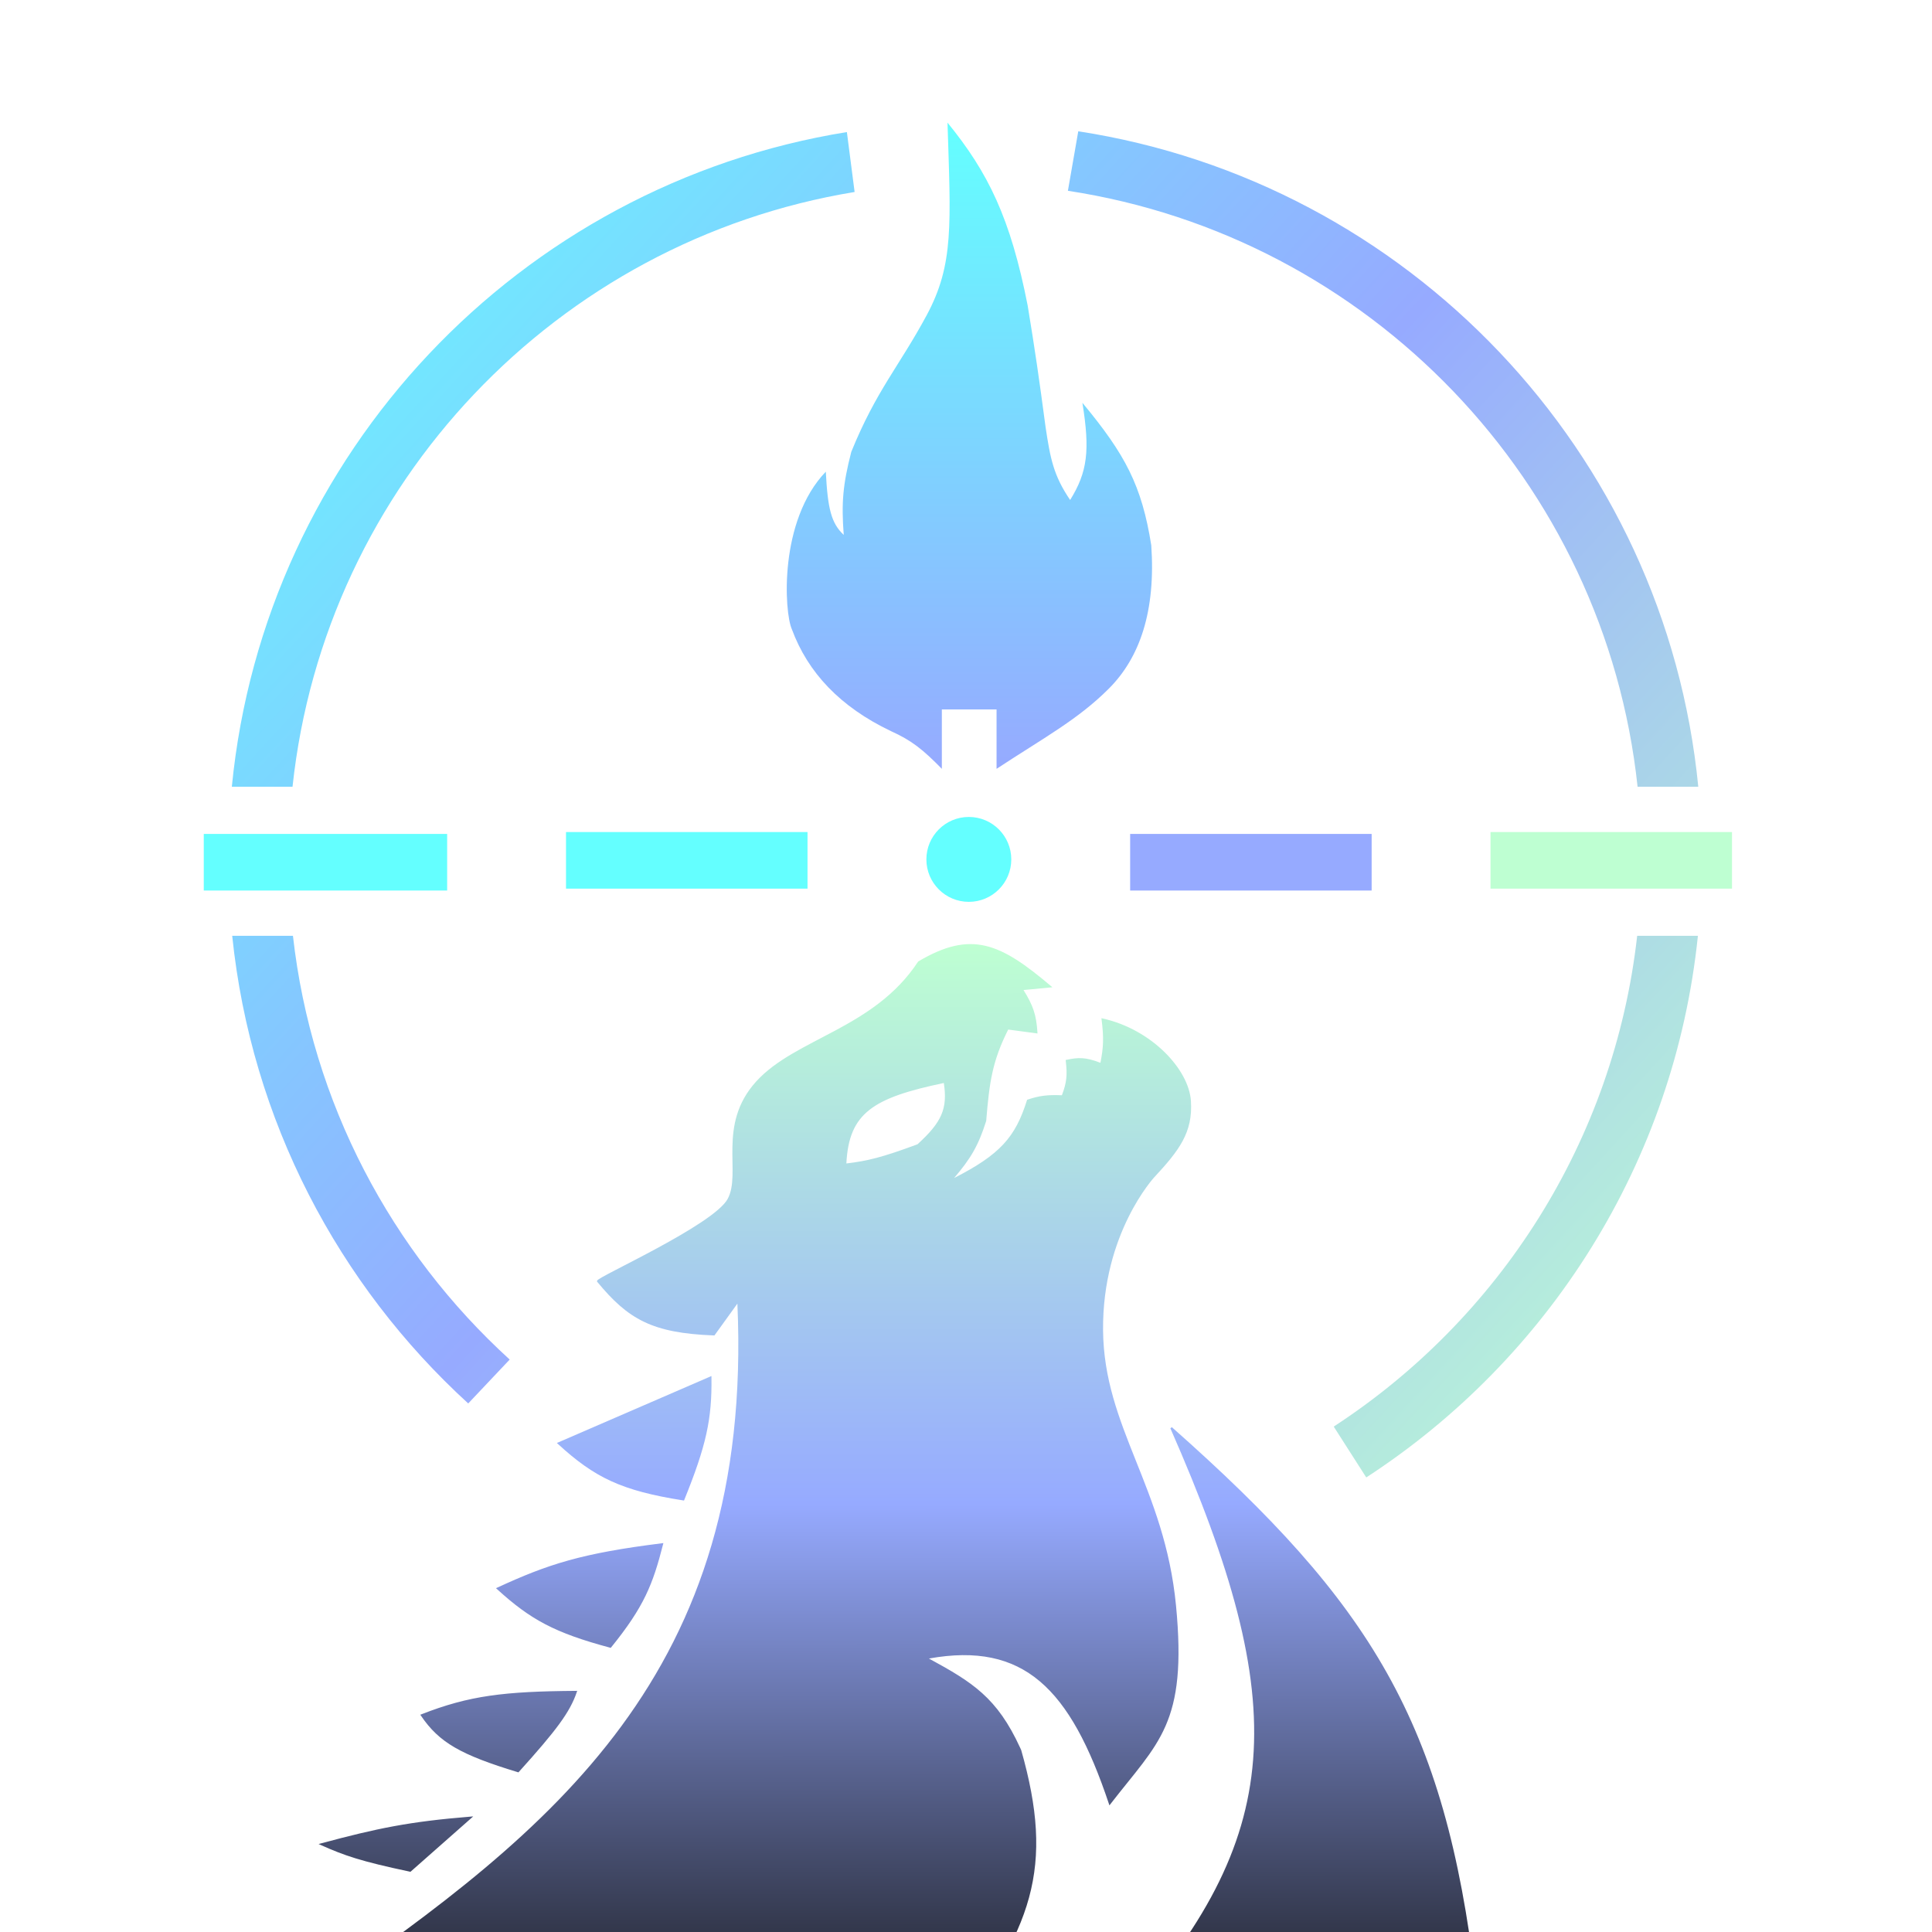
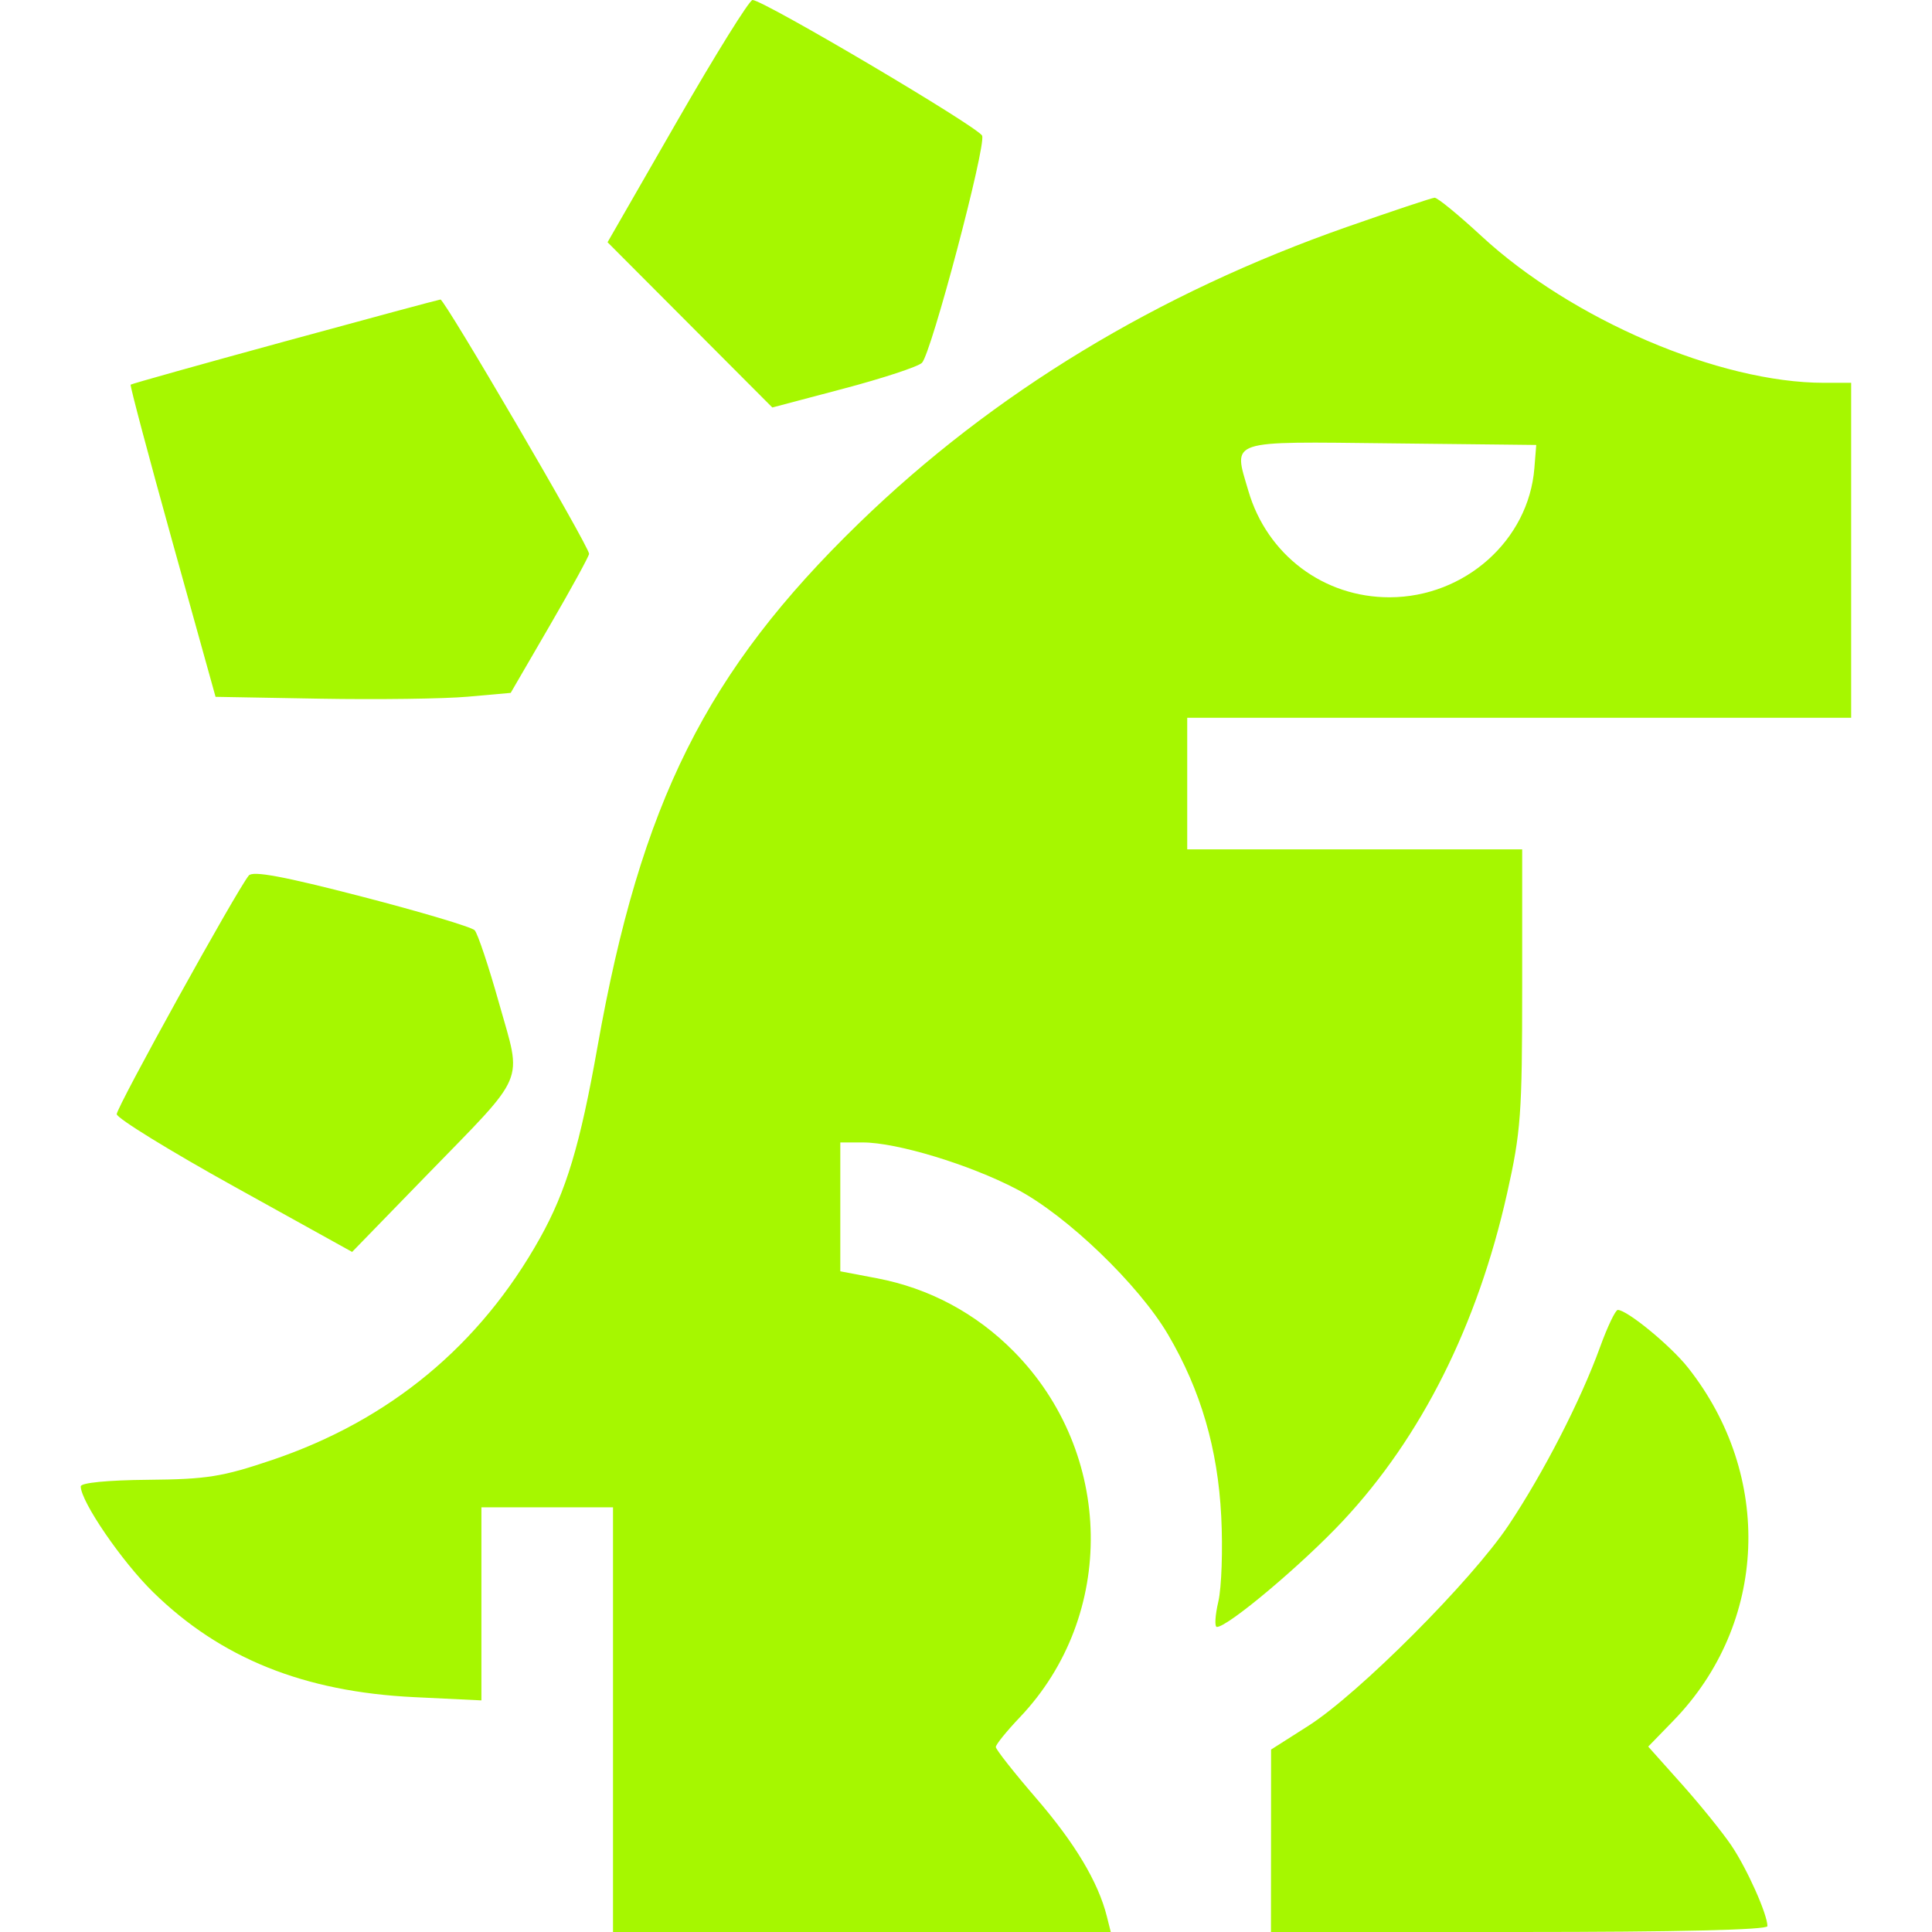
- <svg xmlns="http://www.w3.org/2000/svg" width="32" height="32" viewBox="0 0 1024 1024" fill="none">
-   <defs>
-     <linearGradient id="flame_grad" x1="513.801" y1="65" x2="513.801" y2="407.5" gradientUnits="userSpaceOnUse">
-       <stop stop-color="#64ffff" />
-       <stop offset="1" stop-color="#96aaff" />
-     </linearGradient>
-     <linearGradient id="godzilla_grad" x1="475.503" y1="500.385" x2="476" y2="1094" gradientUnits="userSpaceOnUse">
-       <stop stop-color="#beffd2" />
-       <stop offset="0.5" stop-color="#96aaff" />
-       <stop offset="1" stop-color="#141414" />
-     </linearGradient>
-     <linearGradient id="scope_grad" x1="122" y1="70" x2="900" y2="783" gradientUnits="userSpaceOnUse">
-       <stop stop-color="#64ffff" />
-       <stop offset="0.5" stop-color="#96aaff" />
-       <stop offset="1" stop-color="#beffd2" />
-     </linearGradient>
-   </defs>
-   <path d="M472.197 387.5C483.347 392.534 489.176 397.294 499.197 407.5V376H528.197V407.5C553.205 391.036 571.197 381.5 587.697 365C604.197 348.5 612.6 323.829 610.197 289C605.148 257.339 596.494 240.966 573.697 213.5C577.757 238.717 576.45 250.083 567.197 265C558.368 252.034 556.686 242.962 554.197 226.5C550.717 200.329 548.662 186.105 544.697 162C535.602 115.632 523.802 91.489 502.197 65C503.867 118.794 505.697 140 491.197 167C476.697 194 464.429 206.925 451.197 239.5C446.725 256.881 445.904 266.512 447.197 283.5C440.545 277.323 438.686 269.469 437.697 250C412.697 276 415.647 324.5 419.697 333.5C428.197 356.5 445.29 374.668 472.197 387.5Z" fill="url(#flame_grad)" />
-   <circle cx="513.5" cy="455.5" r="22.5" fill="#64ffff" />
-   <rect x="300" y="441" width="128" height="30" fill="#64ffff" />
-   <rect x="599" y="442" width="128" height="30" fill="#96aaff" />
-   <rect x="790" y="441" width="128" height="30" fill="#beffd2" />
-   <rect x="108" y="442" width="129" height="30" fill="#64ffff" />
-   <path d="M899.923 496C887.528 616.285 820.537 720.376 724.145 783.076L706.897 756.117C794.407 699.12 855.487 604.949 867.737 496H899.923ZM155.266 496C165.236 584.68 207.556 663.57 270.149 720.591L248.17 743.854C179.381 680.999 133.16 593.859 123.076 496H155.266ZM452.962 101.756C295.242 127.659 172.181 256.496 155.044 417H122.875C140.178 240.191 275.4 97.963 448.864 69.996L452.962 101.756ZM571.502 69.582C746.23 96.527 882.734 239.297 900.125 417H867.955C850.672 255.133 725.659 125.475 566.011 101.12L571.502 69.582Z" fill="url(#scope_grad)" />
-   <path d="M486.747 509.563C500.758 501.259 511.641 498.808 522.394 501.331C533.104 503.845 543.6 511.279 556.881 522.504L557.787 523.27L542.481 524.743C544.991 528.762 546.675 532.032 547.805 535.38C548.999 538.92 549.566 542.523 549.854 547.157L549.892 547.765L549.288 547.684L534.375 545.685C526 562.302 524.375 573.452 522.715 594.045L522.71 594.101L522.693 594.156C518.536 607.332 514.377 614.209 505.706 624.358C517.946 618.148 525.984 612.699 531.701 606.59C537.75 600.127 541.232 592.891 544.316 583.141L544.394 582.898L544.636 582.817C550.939 580.726 554.998 580.207 562.82 580.508C564.141 577.052 564.858 574.332 565.149 571.611C565.45 568.8 565.301 565.964 564.872 562.281L564.819 561.828L565.266 561.734C568.352 561.083 570.865 560.681 573.678 560.873C576.364 561.057 579.294 561.779 583.246 563.299C584.882 555.083 585.084 549.998 583.859 540.365L583.77 539.658L584.465 539.815C597.47 542.723 608.871 549.468 617.159 557.561C625.438 565.644 630.661 575.123 631.214 583.526C631.762 591.853 630.209 598.414 626.855 604.676C623.513 610.917 618.387 616.849 611.829 623.928L611.828 623.929V623.93C611.828 623.931 611.826 623.931 611.824 623.933C611.821 623.936 611.816 623.942 611.81 623.948C611.797 623.962 611.778 623.983 611.753 624.011C611.702 624.067 611.625 624.152 611.525 624.266C611.325 624.493 611.03 624.835 610.654 625.288C609.902 626.196 608.827 627.553 607.536 629.344C604.953 632.926 601.51 638.243 598.081 645.171C591.223 659.026 584.419 679.322 584.646 705.076C584.874 730.818 592.996 751.551 601.853 773.747C610.707 795.936 620.285 819.565 623.312 850.998C626.334 882.39 624.034 900.47 617.75 914.834C611.482 929.161 601.246 939.77 588.594 956.153L588.021 956.894L587.725 956.006C577.5 925.478 566.229 903.858 551.077 891.093C536.231 878.586 517.589 874.525 492.343 879.057C503.864 885.328 512.903 890.496 520.568 897.401C528.27 904.338 534.57 913.008 540.657 926.26L541.245 927.557L541.26 927.59L541.27 927.624C550.07 958.56 551.754 982.412 545.411 1005.75C539.073 1029.07 524.733 1051.81 501.61 1080.57L501.483 1080.73L501.282 1080.75C328.52 1101.82 251.056 1099.88 169.626 1056.34L168.908 1055.96L169.575 1055.49C230.611 1012.86 288.241 970.857 329.452 914.763C370.447 858.962 395.211 789.193 390.83 690.951L378.819 707.601L378.662 707.819L378.395 707.808C362.025 707.187 350.648 705.057 341.309 700.577C331.964 696.095 324.708 689.282 316.539 679.39L316.435 679.264L316.425 679.1C316.414 678.903 316.505 678.753 316.553 678.684C316.61 678.601 316.683 678.527 316.753 678.462C316.894 678.331 317.089 678.184 317.319 678.028C317.785 677.711 318.461 677.307 319.309 676.828C321.008 675.87 323.446 674.587 326.387 673.06C332.274 670.002 340.201 665.953 348.371 661.526C356.542 657.097 364.944 652.295 371.774 647.733C375.19 645.451 378.204 643.235 380.598 641.16C382.999 639.08 384.741 637.169 385.65 635.504C387.499 632.121 388.093 628.013 388.24 623.333C388.314 620.997 388.275 618.534 388.232 615.96C388.189 613.391 388.142 610.713 388.197 607.964C388.42 596.953 390.304 584.742 400.825 573.173C406.076 567.399 412.621 562.771 419.826 558.524C427.022 554.281 434.926 550.39 442.86 546.126C458.758 537.582 474.914 527.473 486.585 509.719L486.647 509.621L486.747 509.563ZM621.104 756.434C674.094 803.313 710.264 842.429 735.223 886.937C760.184 931.45 773.913 981.322 782.085 1049.69L782.145 1050.18L781.646 1050.24L594.349 1071.79L593.038 1071.94L593.919 1070.96C637.701 1022.18 660.433 980.478 664.182 932.626C667.932 884.749 652.688 830.633 620.315 757.01L621.104 756.434ZM249.688 963.731L217.744 991.922L217.556 992.088L217.311 992.036C191.09 986.504 182.413 983.426 170.146 977.949L168.861 977.376L170.22 977.01C200.016 968.993 217.159 965.461 249.318 962.858L250.816 962.737L249.688 963.731ZM305.7 896.856C302.085 907.496 294.931 917.057 274.995 939.156L274.782 939.392L274.479 939.3C259.337 934.701 248.898 930.768 241.047 926.209C233.179 921.641 227.92 916.449 223.123 909.361L222.773 908.844L223.355 908.615C248.716 898.666 267.349 896.469 305.223 896.194L305.927 896.189L305.7 896.856ZM351.424 818.576C348.741 829.107 346.231 837.37 342.202 845.695C338.173 854.02 332.634 862.389 323.912 873.147L323.708 873.398L323.395 873.314C308.717 869.38 298.15 865.66 289.038 860.899C279.922 856.135 272.283 850.342 263.449 842.283L262.893 841.776L263.576 841.46C290.531 829.011 308.351 823.259 350.877 817.957L351.604 817.866L351.424 818.576ZM377.088 730.081C377.406 752.059 374.326 766.238 362.684 794.95L362.535 795.319L362.143 795.257C345.789 792.682 334.044 789.665 323.952 785.053C313.855 780.438 305.439 774.238 295.723 765.335L295.153 764.814L295.86 764.508L376.389 729.629L377.077 729.331L377.088 730.081ZM500.244 574.009C462.776 581.876 449.95 589.806 448.594 616.656C459.81 615.338 467.708 613.384 486.294 606.495C499.069 594.818 502.363 587.737 500.244 574.009Z" fill="url(#godzilla_grad)" />
+ <svg xmlns="http://www.w3.org/2000/svg" width="28" height="28" viewBox="0 0 296 323" fill="none">
+   <path d="M226.337 33.055C226.805 33.025 230.319 35.9 234.146 39.442C249.229 53.407 273.944 64 291.443 64H295.985V120H184.985V142H240.985V165.13C240.985 186.22 240.763 189.251 238.462 199.511C233.52 221.548 224.135 240.262 210.985 254.303C204.167 261.583 191.781 272 189.942 272C189.534 271.999 189.644 270.086 190.188 267.75C190.733 265.413 190.951 259 190.671 253.5C190.096 242.194 187.248 232.448 181.807 223.165C176.89 214.776 164.827 203.182 156.47 198.809C148.598 194.69 136.449 191 130.756 191H126.985V212.542L133.082 213.701C141.84 215.365 149.672 219.551 155.985 225.937C172.75 242.896 173.199 270.077 156.996 287.111C154.79 289.429 152.985 291.661 152.985 292.071C152.986 292.482 156.037 296.353 159.767 300.676C166.225 308.162 170.111 314.665 171.548 320.391L172.203 323H88.985V252H66.985V284.279L55.735 283.736C37.323 282.846 23.378 277.234 12.086 266.169C6.859 261.047 0.012 251.038 9.02307e-07 248.5C-0.002 247.898 4.475 247.46 11.24 247.399C21.1 247.311 23.657 246.903 31.985 244.09C51.641 237.452 66.763 224.928 76.77 207C81.174 199.11 83.471 191.476 86.393 175C93.639 134.15 104.59 112.227 130.127 87.449C152.555 65.688 180.009 49.028 211.755 37.916C219.307 35.273 225.869 33.085 226.337 33.055ZM256.97 219C258.529 219 265.785 224.96 268.686 228.622C283.034 246.738 282.023 271.459 266.273 287.665L262.057 292.004L267.639 298.252C270.71 301.688 274.442 306.3 275.933 308.5C278.561 312.378 281.985 320.029 281.985 322.021C281.98 322.644 266.909 323 240.485 323H198.985L198.995 307.75L199.003 292.5L205.245 288.526C213.649 283.174 232.528 264.256 238.71 254.992C244.547 246.245 250.775 234.122 253.99 225.25C255.235 221.813 256.576 219 256.97 219ZM28.096 146.371C28.775 145.55 33.937 146.513 46.978 149.892C56.849 152.449 65.344 154.983 65.855 155.521C66.365 156.06 68.213 161.591 69.96 167.812C73.776 181.401 74.782 179.047 57.627 196.693L45.369 209.303L25.708 198.401C14.896 192.407 6.036 186.949 6.016 186.271C5.988 185.115 26.079 148.809 28.096 146.371ZM60.138 50.074C60.809 49.998 84.982 91.358 84.985 92.588C84.985 92.963 82.037 98.348 78.433 104.554L71.88 115.839L64.683 116.479C60.724 116.831 49.623 116.98 40.012 116.81L22.538 116.5L15.312 90.533C11.341 76.258 8.207 64.464 8.343 64.31C8.484 64.17 20.049 60.926 34.043 57.102C48.035 53.278 59.777 50.116 60.138 50.074ZM219.06 74.121C191.467 73.817 192.676 73.413 195.214 82.086C198.339 92.762 207.802 99.882 218.835 99.857C231.403 99.829 242.061 90.321 243.023 78.279L243.335 74.39L237.266 74.322L231.197 74.255L225.128 74.189L219.06 74.121ZM112.312 0C114.135 0 150.163 21.297 150.698 22.691C151.372 24.456 142.194 59.094 140.638 60.658C140.003 61.295 134.115 63.235 127.553 64.97L115.619 68.125L101.846 54.312L88.073 40.5L99.71 20.25C106.11 9.115 111.779 0.003 112.312 0Z" fill="#A6F700" />
</svg>
